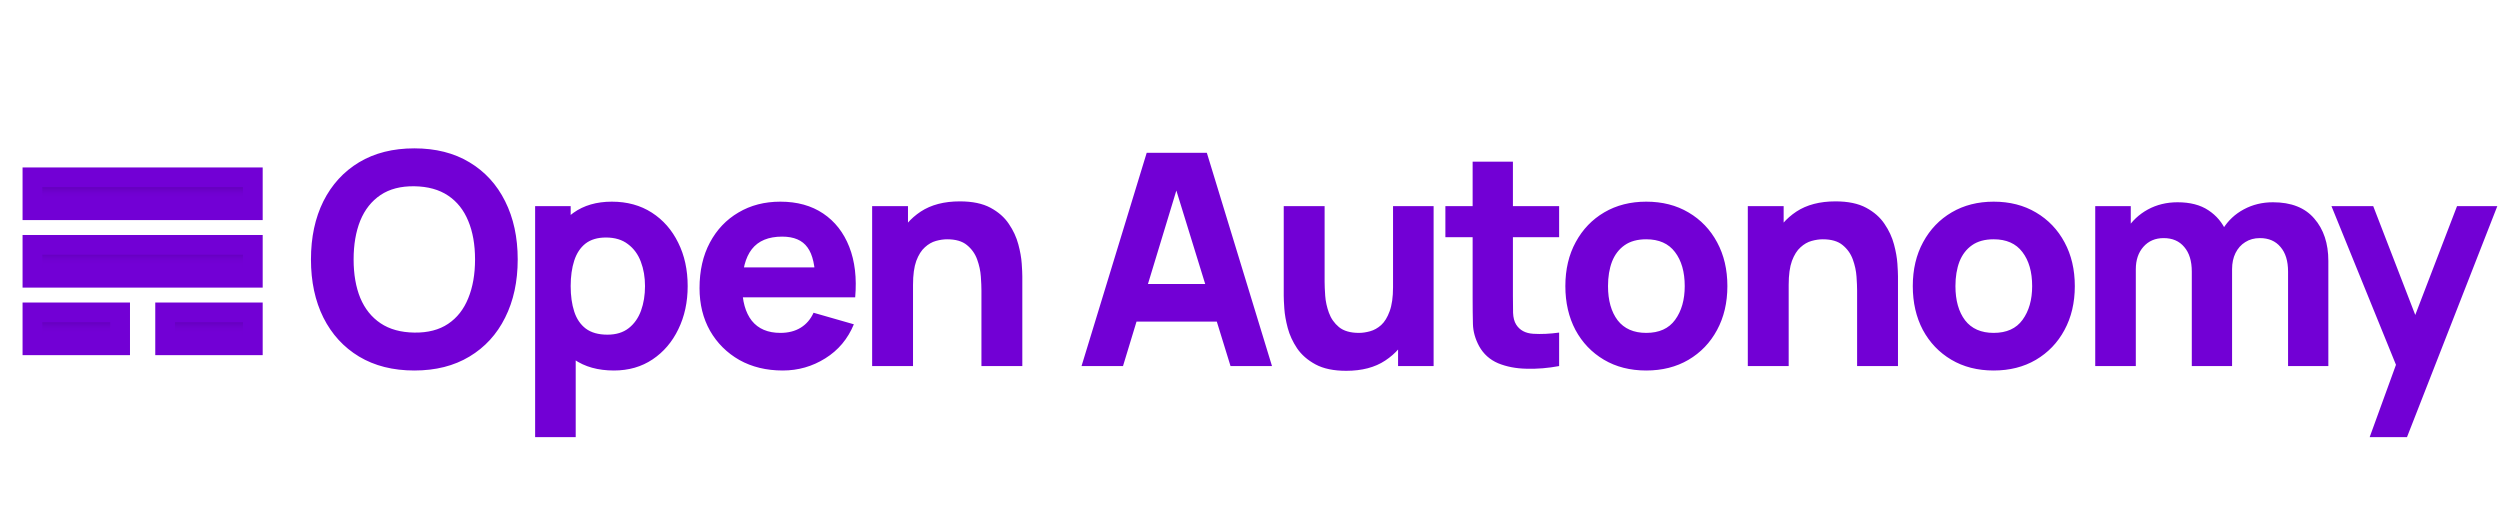
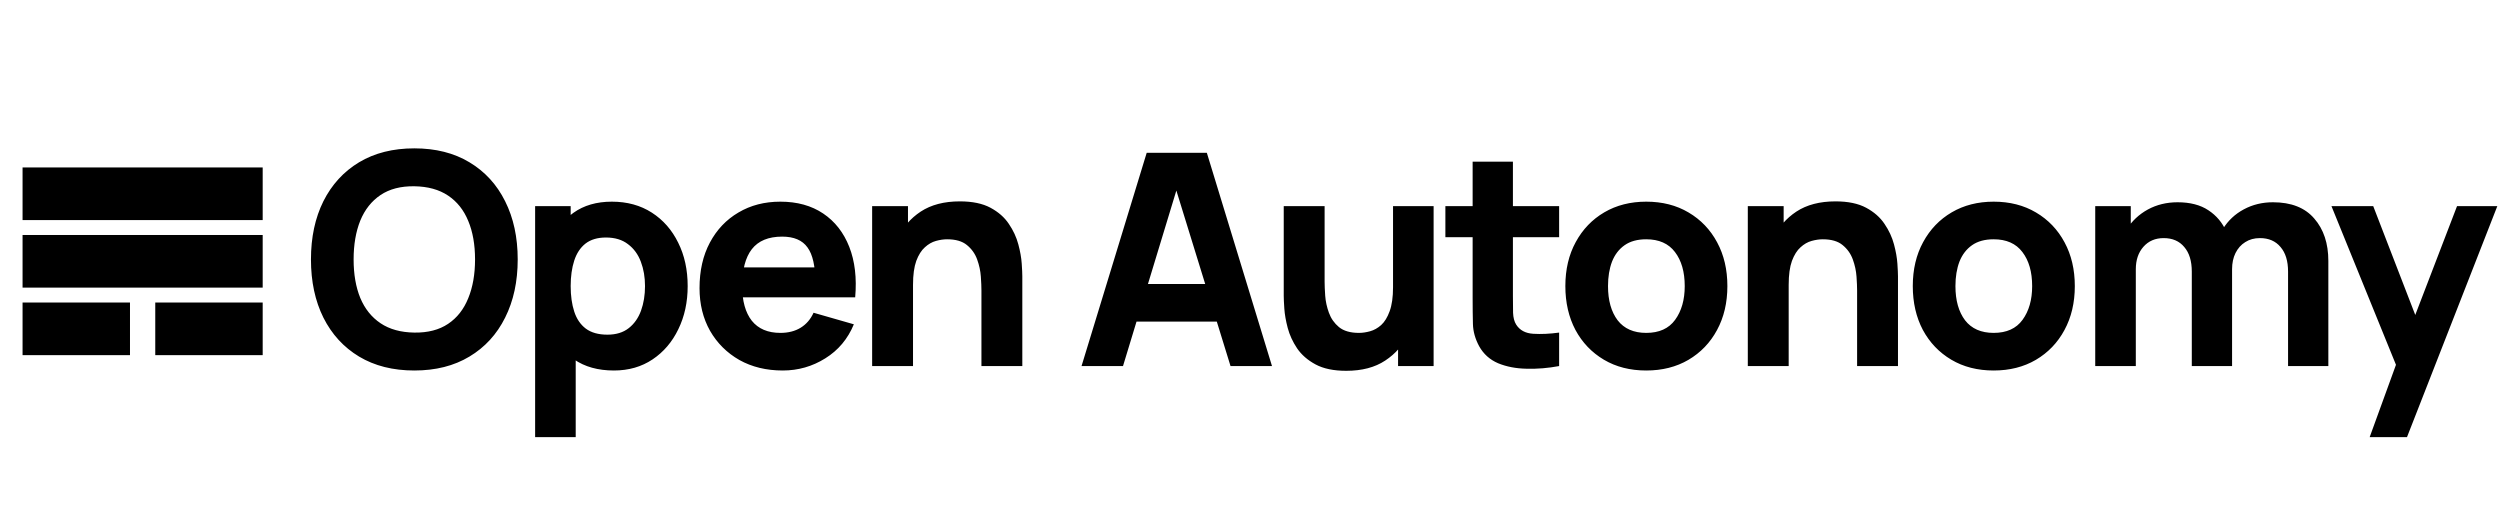
<svg xmlns="http://www.w3.org/2000/svg" width="436" height="90" viewBox="0 0 436 90" fill="none">
  <g filter="url(#filter0_i_141_73)">
-     <path d="M5.657 36.66V30.926H44.09V36.66H5.657ZM5.657 48.438V42.704H44.09V48.438H5.657ZM5.657 60.216V54.482H20.948V60.216H5.657ZM28.8 60.216V54.482H44.09V60.216H28.8Z" fill="#7200D5" />
+     <path d="M5.657 36.66V30.926H44.09V36.66H5.657ZM5.657 48.438V42.704H44.09V48.438H5.657ZM5.657 60.216V54.482H20.948V60.216H5.657ZM28.8 60.216V54.482H44.09V60.216H28.8Z" fill="#000000" />
  </g>
-   <path d="M5.657 36.66H3.935V38.382H5.657V36.66ZM5.657 30.926V29.204H3.935V30.926H5.657ZM44.09 30.926H45.812V29.204H44.09V30.926ZM44.09 36.66V38.382H45.812V36.66H44.09ZM5.657 48.438H3.935V50.16H5.657V48.438ZM5.657 42.704V40.982H3.935V42.704H5.657ZM44.09 42.704H45.812V40.982H44.09V42.704ZM44.09 48.438V50.16H45.812V48.438H44.09ZM5.657 60.216H3.935V61.938H5.657V60.216ZM5.657 54.482V52.76H3.935V54.482H5.657ZM20.948 54.482H22.669V52.76H20.948V54.482ZM20.948 60.216V61.938H22.669V60.216H20.948ZM28.8 60.216H27.078V61.938H28.8V60.216ZM28.8 54.482V52.76H27.078V54.482H28.8ZM44.09 54.482H45.812V52.76H44.09V54.482ZM44.09 60.216V61.938H45.812V60.216H44.09ZM7.379 36.66V30.926H3.935V36.66H7.379ZM5.657 32.648H44.09V29.204H5.657V32.648ZM42.368 30.926V36.66H45.812V30.926H42.368ZM44.09 34.938H5.657V38.382H44.09V34.938ZM7.379 48.438V42.704H3.935V48.438H7.379ZM5.657 44.426H44.09V40.982H5.657V44.426ZM42.368 42.704V48.438H45.812V42.704H42.368ZM44.09 46.716H5.657V50.16H44.09V46.716ZM7.379 60.216V54.482H3.935V60.216H7.379ZM5.657 56.204H20.948V52.76H5.657V56.204ZM19.226 54.482V60.216H22.669V54.482H19.226ZM20.948 58.494H5.657V61.938H20.948V58.494ZM30.521 60.216V54.482H27.078V60.216H30.521ZM28.8 56.204H44.09V52.76H28.8V56.204ZM42.368 54.482V60.216H45.812V54.482H42.368ZM44.09 58.494H28.8V61.938H44.09V58.494Z" fill="#7200D5" />
-   <path d="M72.26 64.616C68.54 64.616 65.329 63.807 62.625 62.188C59.939 60.57 57.864 58.305 56.401 55.395C54.954 52.485 54.231 49.102 54.231 45.245C54.231 41.387 54.954 38.004 56.401 35.094C57.864 32.184 59.939 29.919 62.625 28.301C65.329 26.682 68.54 25.873 72.26 25.873C75.979 25.873 79.182 26.682 81.868 28.301C84.571 29.919 86.646 32.184 88.093 35.094C89.556 38.004 90.288 41.387 90.288 45.245C90.288 49.102 89.556 52.485 88.093 55.395C86.646 58.305 84.571 60.57 81.868 62.188C79.182 63.807 75.979 64.616 72.26 64.616ZM72.26 58.004C74.619 58.038 76.582 57.531 78.149 56.48C79.716 55.43 80.886 53.94 81.661 52.012C82.453 50.083 82.849 47.828 82.849 45.245C82.849 42.662 82.453 40.423 81.661 38.529C80.886 36.635 79.716 35.163 78.149 34.112C76.582 33.062 74.619 32.52 72.26 32.485C69.9 32.451 67.938 32.959 66.371 34.009C64.804 35.059 63.624 36.549 62.832 38.477C62.057 40.406 61.67 42.662 61.67 45.245C61.67 47.828 62.057 50.066 62.832 51.96C63.624 53.854 64.804 55.327 66.371 56.377C67.938 57.427 69.9 57.97 72.26 58.004ZM107.067 64.616C104.295 64.616 101.979 63.971 100.119 62.679C98.26 61.388 96.856 59.631 95.909 57.41C94.979 55.189 94.514 52.683 94.514 49.894C94.514 47.104 94.979 44.599 95.909 42.377C96.839 40.156 98.208 38.4 100.016 37.108C101.824 35.817 104.054 35.171 106.706 35.171C109.375 35.171 111.699 35.808 113.68 37.083C115.66 38.357 117.192 40.105 118.277 42.326C119.379 44.53 119.93 47.053 119.93 49.894C119.93 52.683 119.388 55.189 118.303 57.41C117.235 59.631 115.737 61.388 113.809 62.679C111.88 63.971 109.633 64.616 107.067 64.616ZM93.326 76.239V35.946H99.525V55.06H100.403V76.239H93.326ZM105.931 58.366C107.446 58.366 108.686 57.987 109.65 57.229C110.615 56.472 111.329 55.456 111.794 54.181C112.259 52.89 112.491 51.461 112.491 49.894C112.491 48.344 112.25 46.932 111.768 45.658C111.286 44.366 110.537 43.342 109.521 42.584C108.522 41.809 107.24 41.422 105.673 41.422C104.209 41.422 103.021 41.775 102.108 42.481C101.213 43.187 100.558 44.177 100.145 45.451C99.732 46.725 99.525 48.206 99.525 49.894C99.525 51.581 99.732 53.062 100.145 54.336C100.558 55.611 101.23 56.601 102.16 57.307C103.107 58.013 104.364 58.366 105.931 58.366ZM136.514 64.616C133.655 64.616 131.133 64.005 128.946 62.782C126.776 61.543 125.071 59.846 123.832 57.694C122.609 55.525 121.998 53.045 121.998 50.255C121.998 47.208 122.6 44.556 123.806 42.3C125.011 40.044 126.673 38.297 128.791 37.057C130.909 35.8 133.345 35.171 136.1 35.171C139.028 35.171 141.516 35.86 143.565 37.238C145.614 38.615 147.129 40.552 148.111 43.049C149.092 45.546 149.437 48.482 149.144 51.857H142.196V49.274C142.196 46.433 141.74 44.392 140.827 43.152C139.932 41.895 138.459 41.267 136.41 41.267C134.017 41.267 132.252 41.999 131.115 43.462C129.996 44.909 129.436 47.053 129.436 49.894C129.436 52.494 129.996 54.509 131.115 55.938C132.252 57.35 133.913 58.056 136.1 58.056C137.478 58.056 138.657 57.754 139.639 57.152C140.62 56.549 141.369 55.679 141.886 54.543L148.912 56.558C147.861 59.106 146.199 61.086 143.927 62.498C141.671 63.91 139.2 64.616 136.514 64.616ZM127.267 51.857V46.639H145.76V51.857H127.267ZM171.163 63.841V50.669C171.163 50.032 171.129 49.222 171.06 48.241C170.991 47.242 170.776 46.243 170.414 45.245C170.053 44.246 169.458 43.411 168.632 42.739C167.823 42.068 166.669 41.732 165.171 41.732C164.568 41.732 163.922 41.827 163.234 42.016C162.545 42.205 161.899 42.576 161.297 43.127C160.694 43.66 160.194 44.453 159.798 45.503C159.42 46.553 159.23 47.948 159.23 49.687L155.201 47.776C155.201 45.572 155.649 43.505 156.544 41.577C157.439 39.648 158.782 38.09 160.573 36.902C162.381 35.714 164.654 35.12 167.392 35.12C169.579 35.12 171.361 35.49 172.739 36.23C174.116 36.971 175.184 37.909 175.942 39.046C176.716 40.182 177.267 41.37 177.595 42.61C177.922 43.833 178.12 44.952 178.189 45.968C178.258 46.984 178.292 47.724 178.292 48.189V63.841H171.163ZM152.101 63.841V35.946H158.352V45.193H159.23V63.841H152.101ZM188.62 63.841L199.985 26.648H210.472L221.836 63.841H214.604L204.479 31.039H205.822L195.852 63.841H188.62ZM195.439 56.093V49.532H215.069V56.093H195.439ZM234.783 64.668C232.596 64.668 230.814 64.298 229.436 63.557C228.059 62.817 226.982 61.878 226.208 60.742C225.45 59.605 224.908 58.426 224.58 57.203C224.253 55.964 224.055 54.836 223.986 53.82C223.917 52.804 223.883 52.063 223.883 51.599V35.946H231.012V49.119C231.012 49.756 231.046 50.574 231.115 51.573C231.184 52.554 231.399 53.544 231.761 54.543C232.122 55.542 232.708 56.377 233.517 57.048C234.344 57.72 235.506 58.056 237.004 58.056C237.607 58.056 238.253 57.961 238.941 57.772C239.63 57.582 240.276 57.221 240.878 56.687C241.481 56.136 241.972 55.335 242.351 54.285C242.747 53.217 242.945 51.822 242.945 50.1L246.974 52.012C246.974 54.216 246.526 56.282 245.631 58.211C244.736 60.139 243.384 61.698 241.576 62.886C239.785 64.074 237.521 64.668 234.783 64.668ZM243.823 63.841V54.595H242.945V35.946H250.022V63.841H243.823ZM271.912 63.841C269.983 64.203 268.089 64.358 266.229 64.306C264.387 64.272 262.734 63.953 261.27 63.351C259.824 62.731 258.722 61.741 257.964 60.38C257.275 59.106 256.914 57.815 256.879 56.506C256.845 55.18 256.827 53.682 256.827 52.012V28.197H263.853V51.599C263.853 52.683 263.862 53.665 263.879 54.543C263.913 55.404 264.094 56.093 264.421 56.609C265.041 57.591 266.031 58.125 267.392 58.211C268.752 58.297 270.259 58.228 271.912 58.004V63.841ZM252.075 41.37V35.946H271.912V41.37H252.075ZM287.101 64.616C284.294 64.616 281.832 63.988 279.714 62.731C277.596 61.474 275.943 59.743 274.755 57.539C273.584 55.318 272.998 52.769 272.998 49.894C272.998 46.984 273.601 44.427 274.806 42.223C276.012 40.001 277.673 38.271 279.791 37.031C281.909 35.791 284.346 35.171 287.101 35.171C289.908 35.171 292.37 35.8 294.488 37.057C296.623 38.314 298.285 40.053 299.473 42.274C300.661 44.478 301.255 47.018 301.255 49.894C301.255 52.787 300.653 55.344 299.447 57.565C298.259 59.769 296.597 61.5 294.462 62.757C292.344 63.996 289.891 64.616 287.101 64.616ZM287.101 58.056C289.357 58.056 291.036 57.298 292.138 55.783C293.257 54.25 293.817 52.287 293.817 49.894C293.817 47.414 293.248 45.434 292.112 43.953C290.993 42.472 289.322 41.732 287.101 41.732C285.569 41.732 284.311 42.076 283.33 42.765C282.348 43.454 281.617 44.409 281.135 45.632C280.67 46.855 280.437 48.275 280.437 49.894C280.437 52.391 280.997 54.379 282.116 55.86C283.253 57.324 284.914 58.056 287.101 58.056ZM323.879 63.841V50.669C323.879 50.032 323.845 49.222 323.776 48.241C323.707 47.242 323.492 46.243 323.13 45.245C322.768 44.246 322.174 43.411 321.348 42.739C320.539 42.068 319.385 41.732 317.887 41.732C317.284 41.732 316.638 41.827 315.95 42.016C315.261 42.205 314.615 42.576 314.012 43.127C313.41 43.66 312.91 44.453 312.514 45.503C312.136 46.553 311.946 47.948 311.946 49.687L307.917 47.776C307.917 45.572 308.364 43.505 309.26 41.577C310.155 39.648 311.498 38.09 313.289 36.902C315.097 35.714 317.37 35.12 320.108 35.12C322.295 35.12 324.077 35.49 325.455 36.23C326.832 36.971 327.9 37.909 328.657 39.046C329.432 40.182 329.983 41.37 330.311 42.61C330.638 43.833 330.836 44.952 330.905 45.968C330.973 46.984 331.008 47.724 331.008 48.189V63.841H323.879ZM304.817 63.841V35.946H311.068V45.193H311.946V63.841H304.817ZM347.692 64.616C344.885 64.616 342.423 63.988 340.305 62.731C338.187 61.474 336.534 59.743 335.346 57.539C334.175 55.318 333.59 52.769 333.59 49.894C333.59 46.984 334.192 44.427 335.398 42.223C336.603 40.001 338.265 38.271 340.383 37.031C342.501 35.791 344.937 35.171 347.692 35.171C350.499 35.171 352.961 35.8 355.079 37.057C357.215 38.314 358.876 40.053 360.064 42.274C361.252 44.478 361.847 47.018 361.847 49.894C361.847 52.787 361.244 55.344 360.038 57.565C358.85 59.769 357.189 61.5 355.053 62.757C352.936 63.996 350.482 64.616 347.692 64.616ZM347.692 58.056C349.948 58.056 351.627 57.298 352.729 55.783C353.848 54.25 354.408 52.287 354.408 49.894C354.408 47.414 353.84 45.434 352.703 43.953C351.584 42.472 349.914 41.732 347.692 41.732C346.16 41.732 344.903 42.076 343.921 42.765C342.94 43.454 342.208 44.409 341.726 45.632C341.261 46.855 341.028 48.275 341.028 49.894C341.028 52.391 341.588 54.379 342.707 55.86C343.844 57.324 345.505 58.056 347.692 58.056ZM399.038 63.841V47.362C399.038 45.52 398.599 44.091 397.721 43.075C396.86 42.042 395.663 41.525 394.13 41.525C393.149 41.525 392.296 41.758 391.573 42.223C390.85 42.67 390.282 43.307 389.869 44.134C389.472 44.943 389.274 45.882 389.274 46.949L386.33 44.986C386.33 43.075 386.778 41.387 387.673 39.924C388.586 38.46 389.8 37.324 391.315 36.514C392.847 35.688 394.544 35.275 396.403 35.275C399.589 35.275 401.991 36.222 403.61 38.116C405.245 39.993 406.063 42.455 406.063 45.503V63.841H399.038ZM365.408 63.841V35.946H371.607V45.193H372.486V63.841H365.408ZM382.249 63.841V47.362C382.249 45.52 381.81 44.091 380.932 43.075C380.071 42.042 378.874 41.525 377.341 41.525C375.878 41.525 374.698 42.033 373.803 43.049C372.925 44.048 372.486 45.348 372.486 46.949L369.541 44.883C369.541 43.058 369.997 41.422 370.91 39.975C371.823 38.529 373.045 37.384 374.578 36.54C376.128 35.696 377.858 35.275 379.769 35.275C381.956 35.275 383.747 35.739 385.142 36.669C386.554 37.599 387.596 38.839 388.267 40.389C388.939 41.938 389.274 43.643 389.274 45.503V63.841H382.249ZM413.269 76.239L418.641 61.465L418.745 65.804L406.605 35.946H413.889L422.051 57.074H420.398L428.508 35.946H435.533L419.778 76.239H413.269Z" fill="#7200D5" />
+   <path d="M5.657 36.66H3.935V38.382H5.657V36.66ZM5.657 30.926V29.204H3.935V30.926H5.657ZM44.09 30.926H45.812V29.204H44.09V30.926ZM44.09 36.66V38.382H45.812V36.66H44.09ZM5.657 48.438H3.935V50.16H5.657V48.438ZM5.657 42.704V40.982H3.935V42.704H5.657ZM44.09 42.704H45.812V40.982H44.09V42.704ZM44.09 48.438V50.16H45.812V48.438H44.09ZM5.657 60.216H3.935V61.938H5.657V60.216ZM5.657 54.482V52.76H3.935V54.482H5.657ZM20.948 54.482H22.669V52.76H20.948V54.482ZM20.948 60.216V61.938H22.669V60.216H20.948ZM28.8 60.216H27.078V61.938H28.8V60.216ZM28.8 54.482V52.76H27.078V54.482H28.8ZM44.09 54.482H45.812V52.76H44.09V54.482ZM44.09 60.216V61.938H45.812V60.216H44.09ZM7.379 36.66V30.926H3.935V36.66H7.379ZM5.657 32.648H44.09V29.204H5.657V32.648ZM42.368 30.926V36.66H45.812V30.926H42.368ZM44.09 34.938H5.657V38.382H44.09V34.938ZM7.379 48.438V42.704H3.935V48.438H7.379ZM5.657 44.426H44.09V40.982H5.657V44.426ZM42.368 42.704V48.438H45.812V42.704H42.368ZM44.09 46.716H5.657V50.16H44.09V46.716ZM7.379 60.216V54.482H3.935V60.216H7.379ZM5.657 56.204H20.948V52.76H5.657V56.204ZM19.226 54.482V60.216H22.669V54.482H19.226ZM20.948 58.494H5.657V61.938H20.948V58.494ZM30.521 60.216V54.482H27.078V60.216H30.521ZM28.8 56.204H44.09V52.76H28.8V56.204ZM42.368 54.482V60.216H45.812V54.482H42.368ZM44.09 58.494H28.8V61.938H44.09V58.494Z" fill="#000000" />
+   <path d="M72.26 64.616C68.54 64.616 65.329 63.807 62.625 62.188C59.939 60.57 57.864 58.305 56.401 55.395C54.954 52.485 54.231 49.102 54.231 45.245C54.231 41.387 54.954 38.004 56.401 35.094C57.864 32.184 59.939 29.919 62.625 28.301C65.329 26.682 68.54 25.873 72.26 25.873C75.979 25.873 79.182 26.682 81.868 28.301C84.571 29.919 86.646 32.184 88.093 35.094C89.556 38.004 90.288 41.387 90.288 45.245C90.288 49.102 89.556 52.485 88.093 55.395C86.646 58.305 84.571 60.57 81.868 62.188C79.182 63.807 75.979 64.616 72.26 64.616ZM72.26 58.004C74.619 58.038 76.582 57.531 78.149 56.48C79.716 55.43 80.886 53.94 81.661 52.012C82.453 50.083 82.849 47.828 82.849 45.245C82.849 42.662 82.453 40.423 81.661 38.529C80.886 36.635 79.716 35.163 78.149 34.112C76.582 33.062 74.619 32.52 72.26 32.485C69.9 32.451 67.938 32.959 66.371 34.009C64.804 35.059 63.624 36.549 62.832 38.477C62.057 40.406 61.67 42.662 61.67 45.245C61.67 47.828 62.057 50.066 62.832 51.96C63.624 53.854 64.804 55.327 66.371 56.377C67.938 57.427 69.9 57.97 72.26 58.004ZM107.067 64.616C104.295 64.616 101.979 63.971 100.119 62.679C98.26 61.388 96.856 59.631 95.909 57.41C94.979 55.189 94.514 52.683 94.514 49.894C94.514 47.104 94.979 44.599 95.909 42.377C96.839 40.156 98.208 38.4 100.016 37.108C101.824 35.817 104.054 35.171 106.706 35.171C109.375 35.171 111.699 35.808 113.68 37.083C115.66 38.357 117.192 40.105 118.277 42.326C119.379 44.53 119.93 47.053 119.93 49.894C119.93 52.683 119.388 55.189 118.303 57.41C117.235 59.631 115.737 61.388 113.809 62.679C111.88 63.971 109.633 64.616 107.067 64.616ZM93.326 76.239V35.946H99.525V55.06H100.403V76.239H93.326ZM105.931 58.366C107.446 58.366 108.686 57.987 109.65 57.229C110.615 56.472 111.329 55.456 111.794 54.181C112.259 52.89 112.491 51.461 112.491 49.894C112.491 48.344 112.25 46.932 111.768 45.658C111.286 44.366 110.537 43.342 109.521 42.584C108.522 41.809 107.24 41.422 105.673 41.422C104.209 41.422 103.021 41.775 102.108 42.481C101.213 43.187 100.558 44.177 100.145 45.451C99.732 46.725 99.525 48.206 99.525 49.894C99.525 51.581 99.732 53.062 100.145 54.336C100.558 55.611 101.23 56.601 102.16 57.307C103.107 58.013 104.364 58.366 105.931 58.366ZM136.514 64.616C133.655 64.616 131.133 64.005 128.946 62.782C126.776 61.543 125.071 59.846 123.832 57.694C122.609 55.525 121.998 53.045 121.998 50.255C121.998 47.208 122.6 44.556 123.806 42.3C125.011 40.044 126.673 38.297 128.791 37.057C130.909 35.8 133.345 35.171 136.1 35.171C139.028 35.171 141.516 35.86 143.565 37.238C145.614 38.615 147.129 40.552 148.111 43.049C149.092 45.546 149.437 48.482 149.144 51.857H142.196V49.274C142.196 46.433 141.74 44.392 140.827 43.152C139.932 41.895 138.459 41.267 136.41 41.267C134.017 41.267 132.252 41.999 131.115 43.462C129.996 44.909 129.436 47.053 129.436 49.894C129.436 52.494 129.996 54.509 131.115 55.938C132.252 57.35 133.913 58.056 136.1 58.056C137.478 58.056 138.657 57.754 139.639 57.152C140.62 56.549 141.369 55.679 141.886 54.543L148.912 56.558C147.861 59.106 146.199 61.086 143.927 62.498C141.671 63.91 139.2 64.616 136.514 64.616ZM127.267 51.857V46.639H145.76V51.857H127.267ZM171.163 63.841V50.669C171.163 50.032 171.129 49.222 171.06 48.241C170.991 47.242 170.776 46.243 170.414 45.245C170.053 44.246 169.458 43.411 168.632 42.739C167.823 42.068 166.669 41.732 165.171 41.732C164.568 41.732 163.922 41.827 163.234 42.016C162.545 42.205 161.899 42.576 161.297 43.127C160.694 43.66 160.194 44.453 159.798 45.503C159.42 46.553 159.23 47.948 159.23 49.687L155.201 47.776C155.201 45.572 155.649 43.505 156.544 41.577C157.439 39.648 158.782 38.09 160.573 36.902C162.381 35.714 164.654 35.12 167.392 35.12C169.579 35.12 171.361 35.49 172.739 36.23C174.116 36.971 175.184 37.909 175.942 39.046C176.716 40.182 177.267 41.37 177.595 42.61C177.922 43.833 178.12 44.952 178.189 45.968C178.258 46.984 178.292 47.724 178.292 48.189V63.841H171.163ZM152.101 63.841V35.946H158.352V45.193H159.23V63.841H152.101ZM188.62 63.841L199.985 26.648H210.472L221.836 63.841H214.604L204.479 31.039H205.822L195.852 63.841H188.62ZM195.439 56.093V49.532H215.069V56.093H195.439ZM234.783 64.668C232.596 64.668 230.814 64.298 229.436 63.557C228.059 62.817 226.982 61.878 226.208 60.742C225.45 59.605 224.908 58.426 224.58 57.203C224.253 55.964 224.055 54.836 223.986 53.82C223.917 52.804 223.883 52.063 223.883 51.599V35.946H231.012V49.119C231.012 49.756 231.046 50.574 231.115 51.573C231.184 52.554 231.399 53.544 231.761 54.543C232.122 55.542 232.708 56.377 233.517 57.048C234.344 57.72 235.506 58.056 237.004 58.056C237.607 58.056 238.253 57.961 238.941 57.772C239.63 57.582 240.276 57.221 240.878 56.687C241.481 56.136 241.972 55.335 242.351 54.285C242.747 53.217 242.945 51.822 242.945 50.1L246.974 52.012C246.974 54.216 246.526 56.282 245.631 58.211C244.736 60.139 243.384 61.698 241.576 62.886C239.785 64.074 237.521 64.668 234.783 64.668ZM243.823 63.841V54.595H242.945V35.946H250.022V63.841H243.823ZM271.912 63.841C269.983 64.203 268.089 64.358 266.229 64.306C264.387 64.272 262.734 63.953 261.27 63.351C259.824 62.731 258.722 61.741 257.964 60.38C257.275 59.106 256.914 57.815 256.879 56.506C256.845 55.18 256.827 53.682 256.827 52.012V28.197H263.853V51.599C263.853 52.683 263.862 53.665 263.879 54.543C263.913 55.404 264.094 56.093 264.421 56.609C265.041 57.591 266.031 58.125 267.392 58.211C268.752 58.297 270.259 58.228 271.912 58.004V63.841ZM252.075 41.37V35.946H271.912V41.37H252.075ZM287.101 64.616C284.294 64.616 281.832 63.988 279.714 62.731C277.596 61.474 275.943 59.743 274.755 57.539C273.584 55.318 272.998 52.769 272.998 49.894C272.998 46.984 273.601 44.427 274.806 42.223C276.012 40.001 277.673 38.271 279.791 37.031C281.909 35.791 284.346 35.171 287.101 35.171C289.908 35.171 292.37 35.8 294.488 37.057C296.623 38.314 298.285 40.053 299.473 42.274C300.661 44.478 301.255 47.018 301.255 49.894C301.255 52.787 300.653 55.344 299.447 57.565C298.259 59.769 296.597 61.5 294.462 62.757C292.344 63.996 289.891 64.616 287.101 64.616ZM287.101 58.056C289.357 58.056 291.036 57.298 292.138 55.783C293.257 54.25 293.817 52.287 293.817 49.894C293.817 47.414 293.248 45.434 292.112 43.953C290.993 42.472 289.322 41.732 287.101 41.732C285.569 41.732 284.311 42.076 283.33 42.765C282.348 43.454 281.617 44.409 281.135 45.632C280.67 46.855 280.437 48.275 280.437 49.894C280.437 52.391 280.997 54.379 282.116 55.86C283.253 57.324 284.914 58.056 287.101 58.056ZM323.879 63.841V50.669C323.879 50.032 323.845 49.222 323.776 48.241C323.707 47.242 323.492 46.243 323.13 45.245C322.768 44.246 322.174 43.411 321.348 42.739C320.539 42.068 319.385 41.732 317.887 41.732C317.284 41.732 316.638 41.827 315.95 42.016C315.261 42.205 314.615 42.576 314.012 43.127C313.41 43.66 312.91 44.453 312.514 45.503C312.136 46.553 311.946 47.948 311.946 49.687L307.917 47.776C307.917 45.572 308.364 43.505 309.26 41.577C310.155 39.648 311.498 38.09 313.289 36.902C315.097 35.714 317.37 35.12 320.108 35.12C322.295 35.12 324.077 35.49 325.455 36.23C326.832 36.971 327.9 37.909 328.657 39.046C329.432 40.182 329.983 41.37 330.311 42.61C330.638 43.833 330.836 44.952 330.905 45.968C330.973 46.984 331.008 47.724 331.008 48.189V63.841H323.879ZM304.817 63.841V35.946H311.068V45.193H311.946V63.841H304.817ZM347.692 64.616C344.885 64.616 342.423 63.988 340.305 62.731C338.187 61.474 336.534 59.743 335.346 57.539C334.175 55.318 333.59 52.769 333.59 49.894C333.59 46.984 334.192 44.427 335.398 42.223C336.603 40.001 338.265 38.271 340.383 37.031C342.501 35.791 344.937 35.171 347.692 35.171C350.499 35.171 352.961 35.8 355.079 37.057C357.215 38.314 358.876 40.053 360.064 42.274C361.252 44.478 361.847 47.018 361.847 49.894C361.847 52.787 361.244 55.344 360.038 57.565C358.85 59.769 357.189 61.5 355.053 62.757C352.936 63.996 350.482 64.616 347.692 64.616ZM347.692 58.056C349.948 58.056 351.627 57.298 352.729 55.783C353.848 54.25 354.408 52.287 354.408 49.894C354.408 47.414 353.84 45.434 352.703 43.953C351.584 42.472 349.914 41.732 347.692 41.732C346.16 41.732 344.903 42.076 343.921 42.765C342.94 43.454 342.208 44.409 341.726 45.632C341.261 46.855 341.028 48.275 341.028 49.894C341.028 52.391 341.588 54.379 342.707 55.86C343.844 57.324 345.505 58.056 347.692 58.056ZM399.038 63.841V47.362C399.038 45.52 398.599 44.091 397.721 43.075C396.86 42.042 395.663 41.525 394.13 41.525C393.149 41.525 392.296 41.758 391.573 42.223C390.85 42.67 390.282 43.307 389.869 44.134C389.472 44.943 389.274 45.882 389.274 46.949L386.33 44.986C386.33 43.075 386.778 41.387 387.673 39.924C388.586 38.46 389.8 37.324 391.315 36.514C392.847 35.688 394.544 35.275 396.403 35.275C399.589 35.275 401.991 36.222 403.61 38.116C405.245 39.993 406.063 42.455 406.063 45.503V63.841H399.038ZM365.408 63.841V35.946H371.607V45.193H372.486V63.841H365.408ZM382.249 63.841V47.362C382.249 45.52 381.81 44.091 380.932 43.075C380.071 42.042 378.874 41.525 377.341 41.525C375.878 41.525 374.698 42.033 373.803 43.049C372.925 44.048 372.486 45.348 372.486 46.949L369.541 44.883C369.541 43.058 369.997 41.422 370.91 39.975C371.823 38.529 373.045 37.384 374.578 36.54C376.128 35.696 377.858 35.275 379.769 35.275C381.956 35.275 383.747 35.739 385.142 36.669C386.554 37.599 387.596 38.839 388.267 40.389C388.939 41.938 389.274 43.643 389.274 45.503V63.841H382.249ZM413.269 76.239L418.641 61.465L418.745 65.804L406.605 35.946H413.889L422.051 57.074H420.398L428.508 35.946H435.533L419.778 76.239H413.269Z" fill="#000000" />
  <defs>
    <filter id="filter0_i_141_73" x="5.657" y="30.926" width="38.434" height="30.969" filterUnits="userSpaceOnUse" color-interpolation-filters="sRGB">
      <feFlood flood-opacity="0" result="BackgroundImageFix" />
      <feBlend mode="normal" in="SourceGraphic" in2="BackgroundImageFix" result="shape" />
      <feColorMatrix in="SourceAlpha" type="matrix" values="0 0 0 0 0 0 0 0 0 0 0 0 0 0 0 0 0 0 127 0" result="hardAlpha" />
      <feOffset dy="1.679" />
      <feGaussianBlur stdDeviation="0.839" />
      <feComposite in2="hardAlpha" operator="arithmetic" k2="-1" k3="1" />
      <feColorMatrix type="matrix" values="0 0 0 0 0 0 0 0 0 0 0 0 0 0 0 0 0 0 0.25 0" />
      <feBlend mode="normal" in2="shape" result="effect1_innerShadow_141_73" />
    </filter>
  </defs>
</svg>
